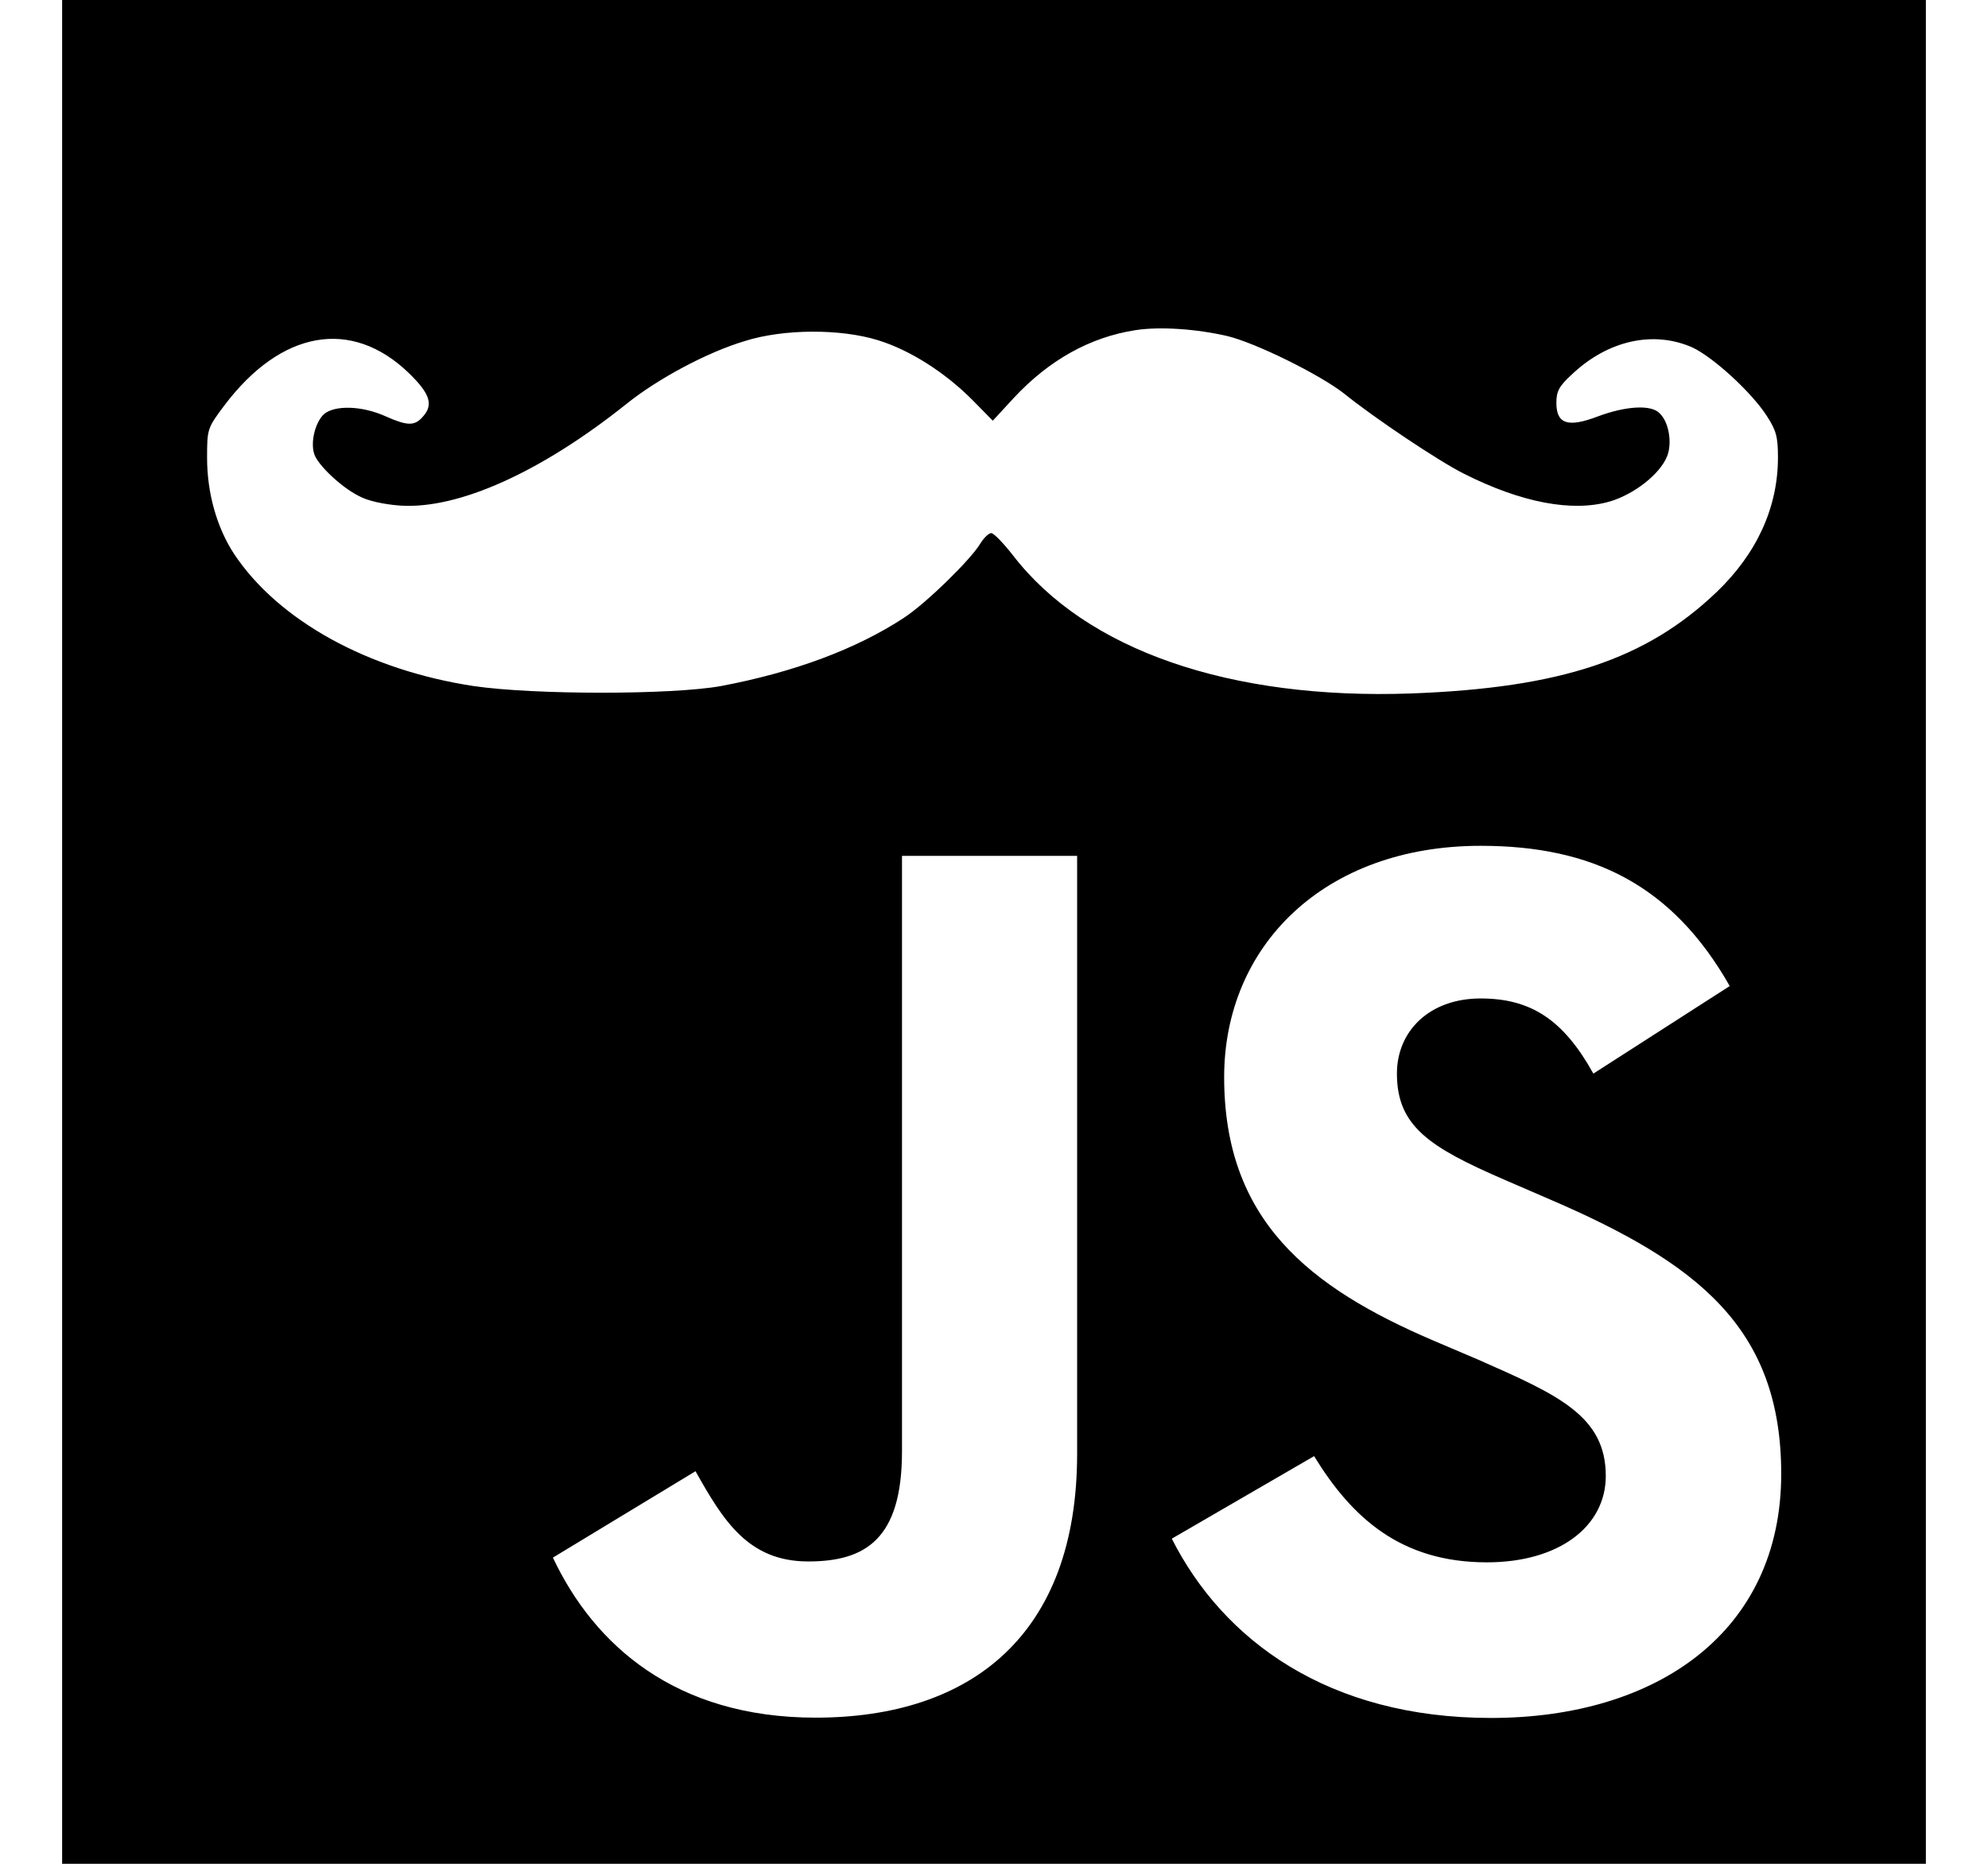
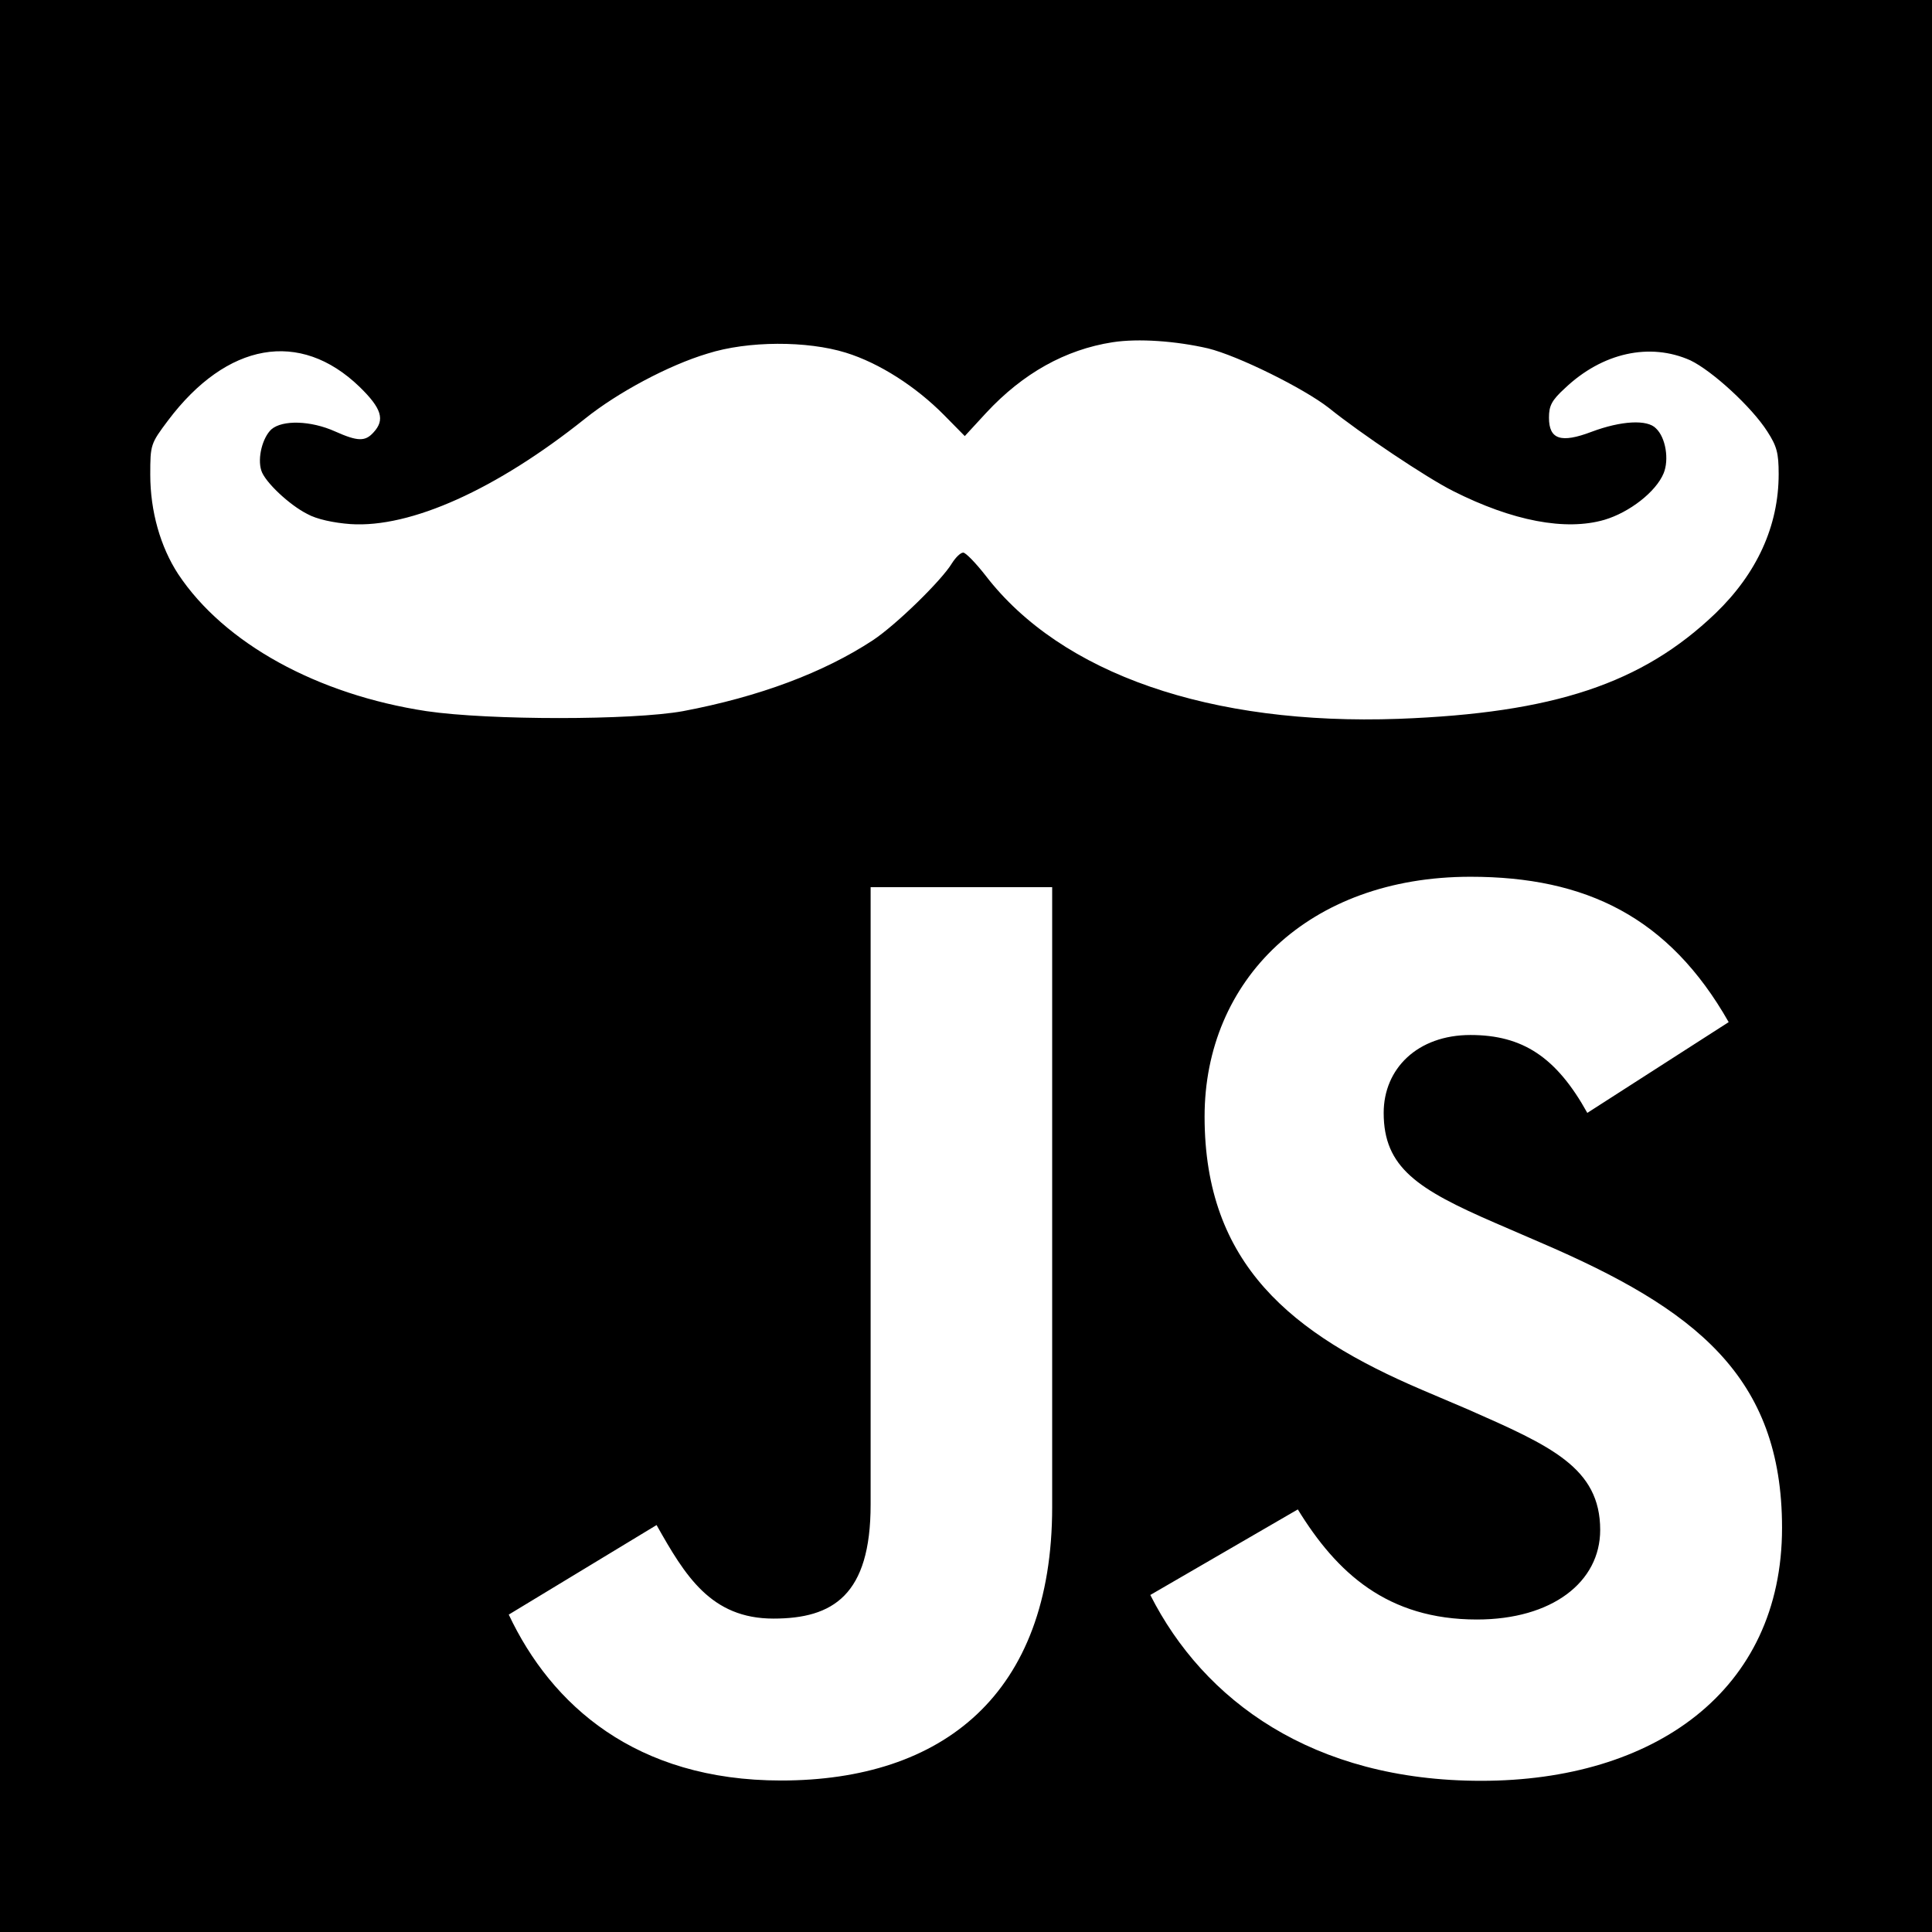
- <svg xmlns="http://www.w3.org/2000/svg" width="80" height="75" viewBox="0 0 630 630">
+ <svg xmlns="http://www.w3.org/2000/svg" viewBox="0 0 630 630">
  <path d="M0 0L630 0 630 630 0 630 0 0ZM423.2 492.2L375.1 520.1C392.5 554.5 428 580.7 483 580.7 539.2 580.7 581.1 551.5 581.1 498.2 581.1 448.7 552.7 426.8 502.4 405.2L487.6 398.8C462.2 387.8 451.2 380.7 451.2 362.9 451.2 348.5 462.2 337.5 479.5 337.5 496.5 337.5 507.5 344.7 517.6 362.9L563.7 333.3C544.2 299 517.1 285.9 479.5 285.9 426.6 285.9 392.8 319.7 392.8 364.1 392.8 412.3 421.2 435.1 463.9 453.3L478.7 459.6C505.7 471.5 521.8 478.6 521.8 498.9 521.8 515.9 506.1 528.1 481.6 528.1 452.4 528.1 435.9 512.9 423.2 492.2ZM214.1 497.3L165.9 526.5C179.8 556 207.3 580.6 254.7 580.6 307.2 580.6 343.1 552.7 343.1 491.4L343.1 289.3 283.9 289.3 283.9 490.6C283.9 520.2 271.6 527.8 252.2 527.8 231.8 527.8 223.4 513.8 214.1 497.3ZM321.6 134.6L314.6 142.2 307.8 135.3C298.7 126.1 286.8 118.4 275.8 115 263.2 111.1 243.9 111.1 230.7 115.3 218 119.1 201.4 128 190.8 136.5 161.9 159.6 133.9 172.2 114.3 170.9 108.8 170.5 103.2 169.3 100.2 167.6 94.4 164.7 86.3 157.1 85.2 153.4 83.9 149.3 85.6 142.7 88.5 140 92.1 136.9 101.3 137.1 109.3 140.7 116.7 144 119.1 144 121.8 141 125.6 136.9 124.5 133.2 117.2 126.1 97.8 107.4 74 111.6 54.8 137.1 49.1 144.7 49 145 49 154.8 49 166.7 52.3 178.3 58.1 187.2 73.1 209.8 103.5 226.5 139.1 231.9 159.5 234.9 206.1 234.9 222.7 231.9 247.6 227.2 268.6 219.3 284.6 208.8 292.3 203.7 307.1 189.2 310.4 183.7 311.6 181.8 313.2 180.2 314.1 180.2 314.9 180.2 318.2 183.6 321.4 187.7 346.1 219.8 394.8 236.6 456.1 234.4 506.7 232.5 535.5 222.9 559.4 200 572.9 187 580 171.5 580 154.6 580 147.7 579.4 145.5 576.3 140.7 571.2 132.7 558.3 120.9 551.2 117.5 538 111.6 522.5 115 510.3 126.6 505.9 130.6 505.1 132.4 505.1 136.2 505.1 143.3 509 144.6 519 140.8 528.6 137.2 537.2 136.7 540 139.7 543.2 142.7 544.3 149.9 542.5 154.3 540 160.4 531.3 167.1 523.2 169.5 510.5 173.2 493.2 169.9 473.8 160.1 465.4 155.9 443.7 141.4 433.3 133 425.1 126.6 403.7 116 393.9 113.6 383.5 111.2 371.2 110.3 362.8 111.6 347.4 114 333.6 121.7 321.6 134.6Z" />
</svg>
